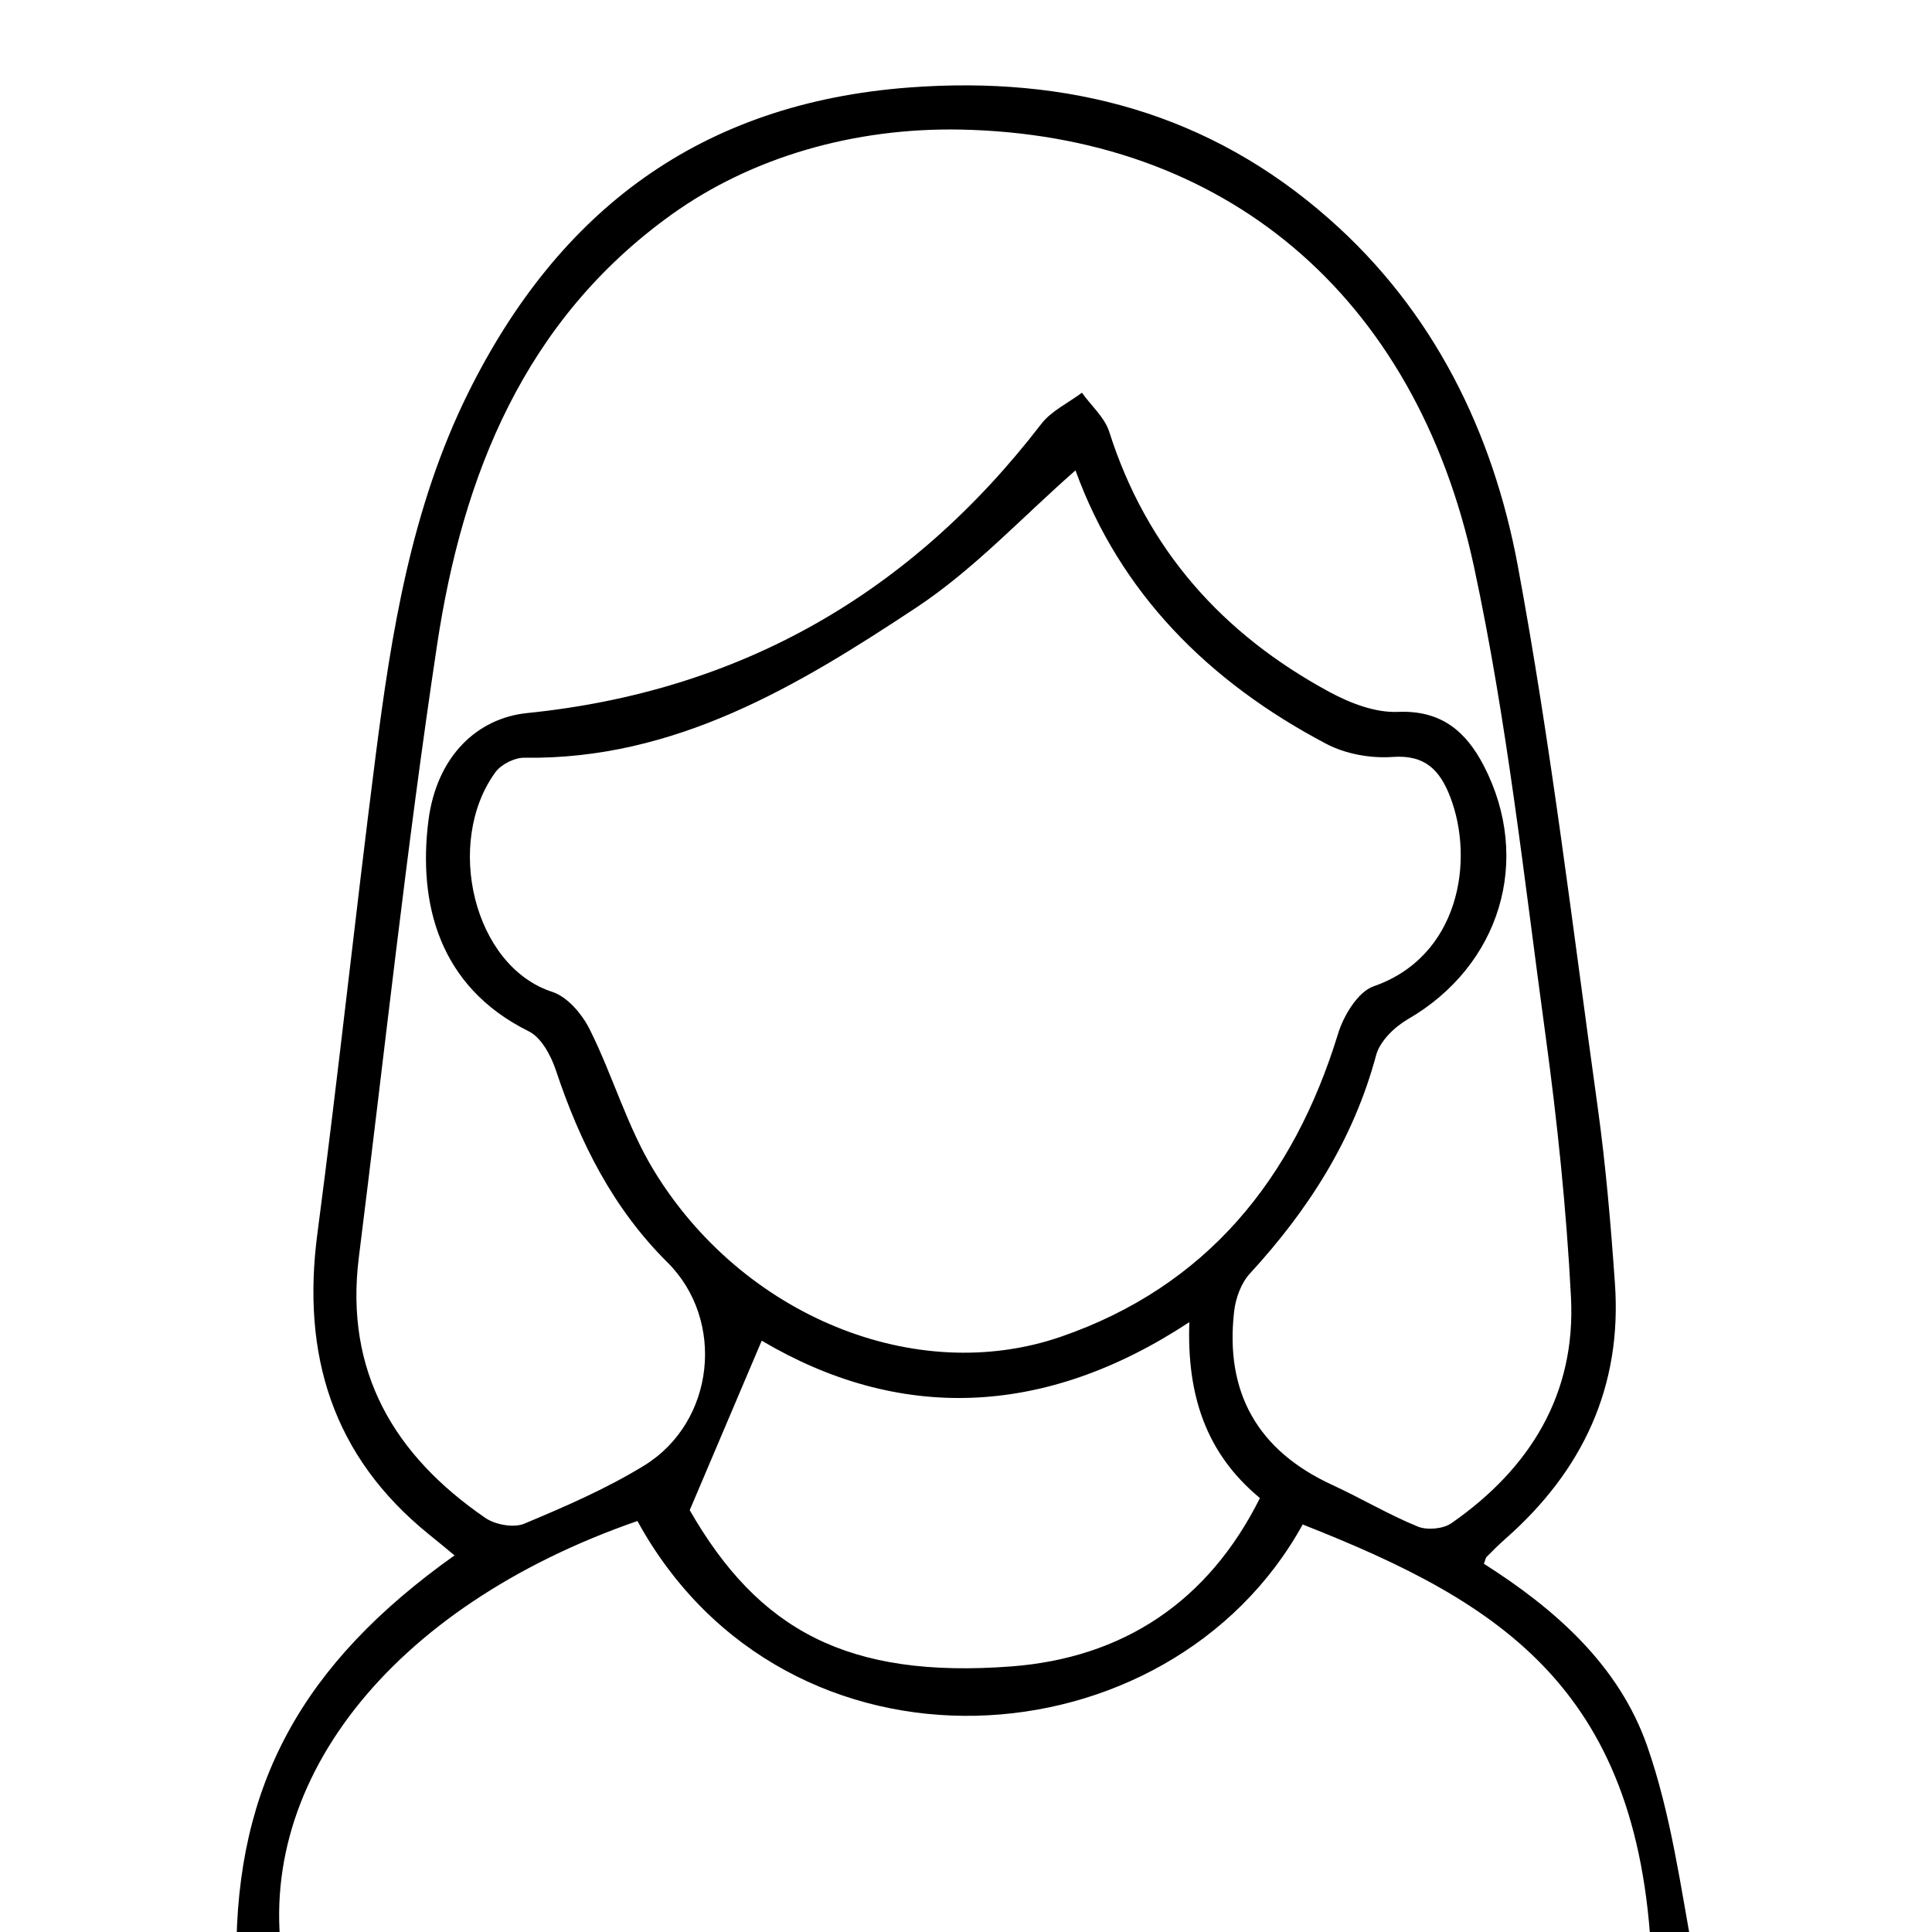
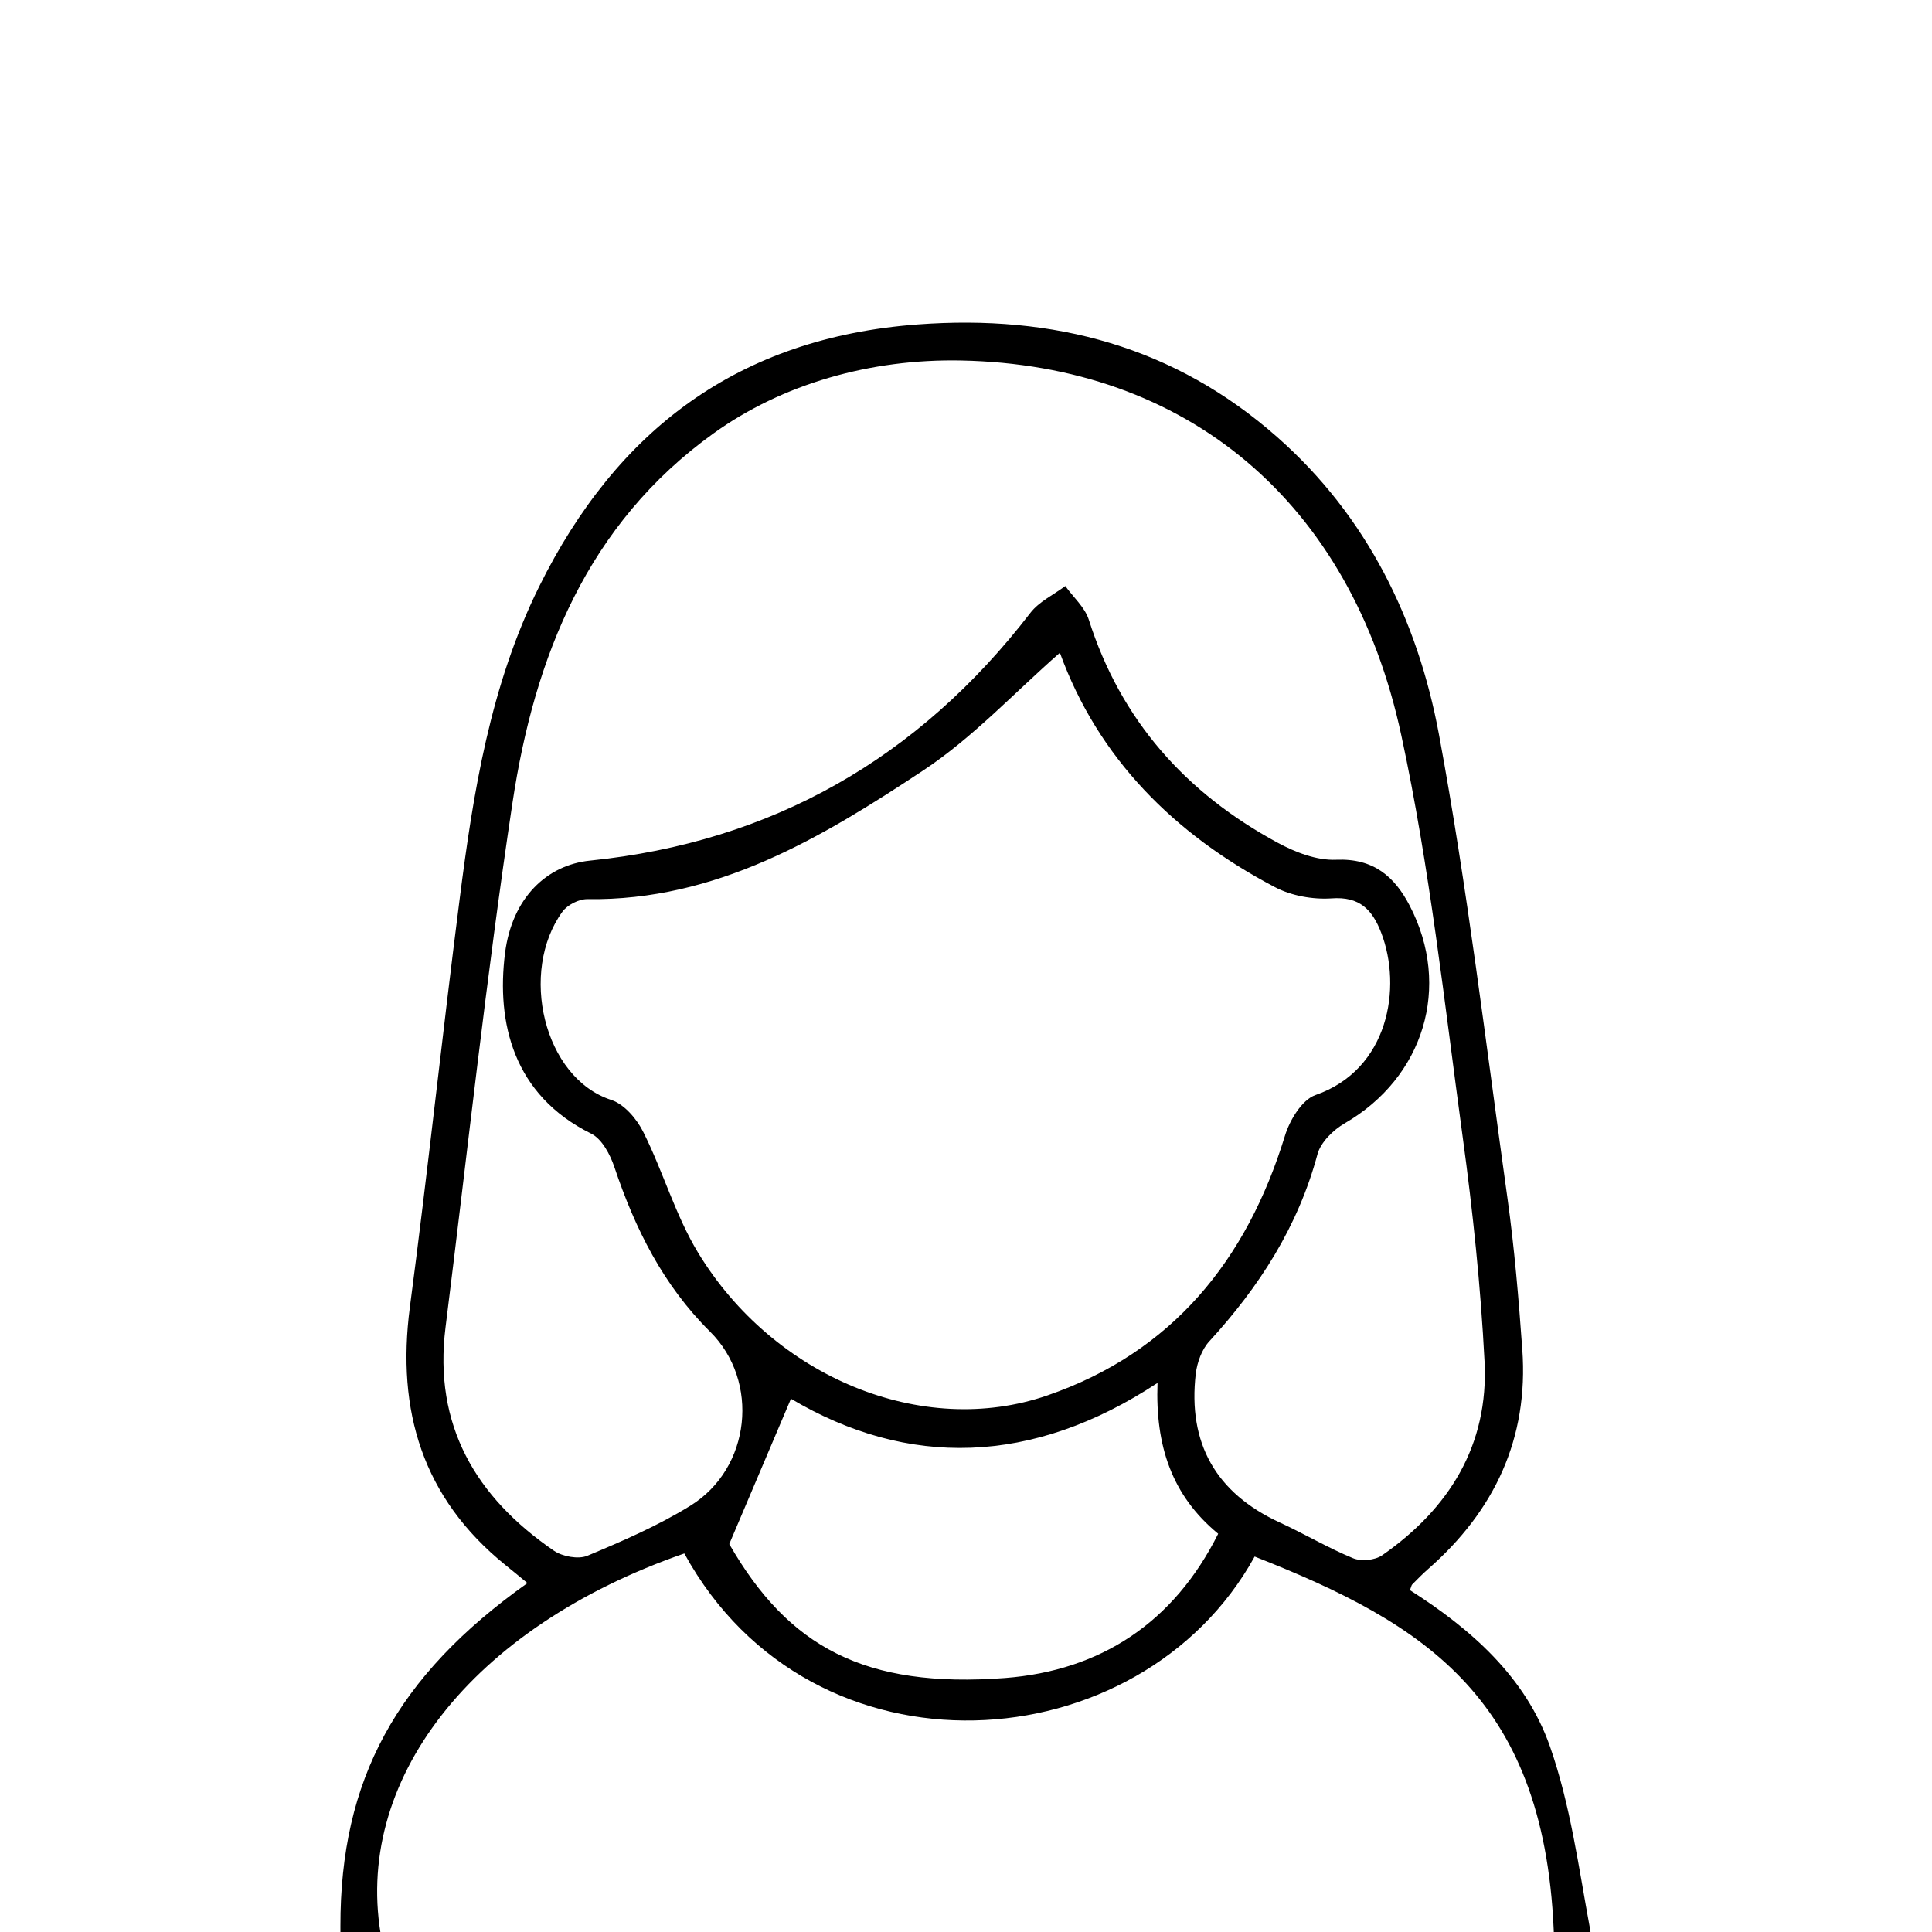
<svg xmlns="http://www.w3.org/2000/svg" version="1.1" id="Layer_1" x="0px" y="0px" viewBox="0 0 1500 1500" style="enable-background:new 0 0 1500 1500;" xml:space="preserve">
-   <path d="M1152.1,1214.1c55.1,35,104.9,78.7,126.8,141.6c18.5,52.9,26,109.7,36.3,165.2c5.8,31.2-9,43.8-41.6,43.6  c-176.1-0.6-352.2,0.5-528.3,0.9c-171.6,0.4-343.2,0.9-514.9,0.9c-45.4,0-46.9-2.2-46.9-47.8c-0.2-132.6,50.6-226.5,169.4-310.9  c-7-5.8-13.5-11.2-20.1-16.5c-74.9-60.7-98.7-139.5-86.4-233.2c16.2-122.9,29.3-246.2,45-369.2c12.4-97.4,27.9-194.4,72.1-283.7  C433.9,163.1,544,80,706.2,67.9c123.6-9.2,232.9,20.1,325.9,102.2c81.1,71.5,127,165.5,146.3,269.1c25.8,139.1,42.5,279.9,62,420.1  c6.3,45.3,10.2,91.1,13.4,136.8c5.8,80.6-25.2,146.1-85.2,198.8c-5,4.4-9.8,9.2-14.5,14C1153.5,1209.5,1153.4,1210.7,1152.1,1214.1z   M745.7,100.6C663.2,99,583.6,122,521.5,166.5C407.1,248.6,359.2,368.8,339.3,501c-23.8,157.9-40.8,316.8-60.7,475.2  c-11.1,88.7,27.4,153.7,98.2,202.3c7.7,5.3,22,7.9,30.2,4.5c31.8-13.3,63.9-27.2,93.2-45.2c55-33.9,63.2-112.9,17.9-157.8  c-42.3-42-67.9-93.2-86.5-149c-3.8-11.4-11.3-25.5-21.1-30.3c-70.5-34.9-85.8-100.4-77.9-163.4c6.4-50.4,38.1-79.8,76.8-83.7  c165.3-16.8,297.8-92.8,399-224.4c7.8-10.2,21-16.3,31.6-24.3c7.2,10.1,17.6,19.1,21.2,30.3c29,91.3,87.9,157.1,170.9,202  c16.1,8.7,35.7,16.3,53.3,15.5c33.7-1.4,52.8,15.3,66.5,41.6c38.1,73.4,12.7,155.6-58.8,197c-10.4,6-21.8,17.1-24.7,28  c-17.6,65.6-52.7,120.2-98,169.5c-6.8,7.4-11,19-12.2,29.2c-7.3,63,18.1,108.2,76.2,134.9c22.3,10.3,43.6,23,66.3,32.3  c7.3,3,19.7,1.9,26.2-2.6c60.9-42.4,96.7-100,92.8-175.5c-3.5-68-10.6-136.1-19.8-203.6c-16.6-121.5-29.8-243.9-55.5-363.5  C1098.7,227.6,949.3,104.6,745.7,100.6z M835,365.2c-41.2,36.1-78.7,76.8-123.6,106.5c-92.1,61-187.3,118.3-304.3,116.6  c-7.6-0.1-18,5.1-22.5,11.3C345,654,367.5,750.2,428.8,770.1c11.8,3.8,23.3,17.4,29.2,29.4c17.8,35.7,28.9,75.1,49.5,109  c68.4,112.6,203,168.4,316.3,129.3c112.8-39,180.4-122.3,215-235c4.3-14.2,15.4-32.7,27.6-37c66.4-23,78.7-97.4,59.5-147.2  c-8-20.6-19.4-32.8-44.8-30.9c-17,1.2-36.6-2.3-51.6-10.3C938.4,529.4,869.6,460.5,835,365.2z M494.9,1180.9  c-193.1,66.9-301.6,206.6-273.9,350.7c354,0,707.8,0,1061.6,0c-6.2-219.3-116.5-287.1-271.2-348  C907.8,1371.6,610.8,1392.5,494.9,1180.9z M923.4,1026.5c-113.6,74.9-226.4,76.9-332,14.4c-18.3,43.1-36.1,84.9-55.9,131.6  c53.5,93.2,122.6,130.9,249.7,121.3c86.6-6.6,152.8-50.1,193-130.7C936.3,1128.4,921.4,1083.2,923.4,1026.5z" />
+   <path d="M1094.7,1234.6c47.2,30,89.9,67.5,108.7,121.4c15.9,45.4,22.3,94,31.1,141.6c5,26.7-7.7,37.5-35.7,37.4  c-151-0.5-301.9,0.4-452.9,0.8c-147.1,0.3-294.2,0.8-441.4,0.8c-38.9,0-40.2-1.9-40.2-41c-0.2-113.7,43.4-194.2,145.2-266.5  c-6-5-11.6-9.6-17.2-14.1c-64.2-52-84.6-119.6-74.1-199.9c13.9-105.4,25.1-211.1,38.6-316.5c10.6-83.5,23.9-166.7,61.8-243.2  C479,333.5,573.4,262.3,712.4,251.9c106-7.9,199.7,17.2,279.4,87.6c69.5,61.3,108.9,141.9,125.4,230.7  c22.1,119.3,36.4,240,53.2,360.2c5.4,38.8,8.7,78.1,11.5,117.3c5,69.1-21.6,125.3-73,170.4c-4.3,3.8-8.4,7.9-12.4,12  C1095.9,1230.6,1095.8,1231.6,1094.7,1234.6z M746.3,279.9c-70.7-1.4-139,18.3-192.2,56.5C456,406.8,415,509.9,397.9,623.2  c-20.4,135.4-35,271.6-52,407.4c-9.5,76,23.5,131.8,84.2,173.4c6.6,4.5,18.9,6.8,25.9,3.9c27.3-11.4,54.8-23.3,79.9-38.8  c47.2-29.1,54.2-96.8,15.3-135.3c-36.3-36-58.2-79.9-74.2-127.7c-3.3-9.8-9.7-21.9-18.1-26c-60.4-29.9-73.6-86.1-66.8-140.1  c5.5-43.2,32.7-68.4,65.8-71.8c141.7-14.4,255.3-79.6,342.1-192.4c6.7-8.7,18-14,27.1-20.8c6.2,8.7,15.1,16.4,18.2,26  c24.9,78.3,75.4,134.7,146.5,173.2c13.8,7.5,30.6,14,45.7,13.3c28.9-1.2,45.3,13.1,57,35.7c32.7,62.9,10.9,133.4-50.4,168.9  c-8.9,5.1-18.7,14.7-21.2,24c-15.1,56.2-45.2,103-84,145.3c-5.8,6.3-9.4,16.3-10.5,25c-6.3,54,15.5,92.8,65.3,115.7  c19.1,8.8,37.4,19.7,56.8,27.7c6.3,2.6,16.9,1.6,22.5-2.2c52.2-36.3,82.9-85.7,79.6-150.5c-3-58.3-9.1-116.7-17-174.5  c-14.2-104.2-25.5-209.1-47.6-311.6C1048.9,388.8,920.9,283.4,746.3,279.9z M822.9,506.8c-35.3,30.9-67.5,65.8-106,91.3  c-79,52.3-160.6,101.4-260.9,100c-6.5-0.1-15.4,4.4-19.3,9.7c-33.9,46.6-14.7,129.1,37.9,146.2c10.1,3.3,20,14.9,25,25.2  c15.3,30.6,24.8,64.4,42.4,93.4c58.6,96.5,174,144.4,271.2,110.8C910,1050,967.9,978.6,997.6,881.9c3.7-12.2,13.2-28,23.7-31.7  c56.9-19.7,67.5-83.5,51-126.2c-6.9-17.7-16.6-28.1-38.4-26.5c-14.6,1-31.4-2-44.2-8.8C911.5,647.6,852.5,588.5,822.9,506.8z   M531.3,1206.1c-165.5,57.4-258.6,177.1-234.8,300.7c303.5,0,606.8,0,910.1,0c-5.3-188-99.9-246.1-232.5-298.3  C885.3,1369.6,630.7,1387.5,531.3,1206.1z M898.7,1073.7c-97.4,64.2-194.1,65.9-284.6,12.3c-15.7,36.9-30.9,72.8-47.9,112.8  c45.9,79.9,105.1,112.2,214.1,104c74.2-5.7,131-43,165.5-112C909.7,1161.1,896.9,1122.3,898.7,1073.7z" />
</svg>
